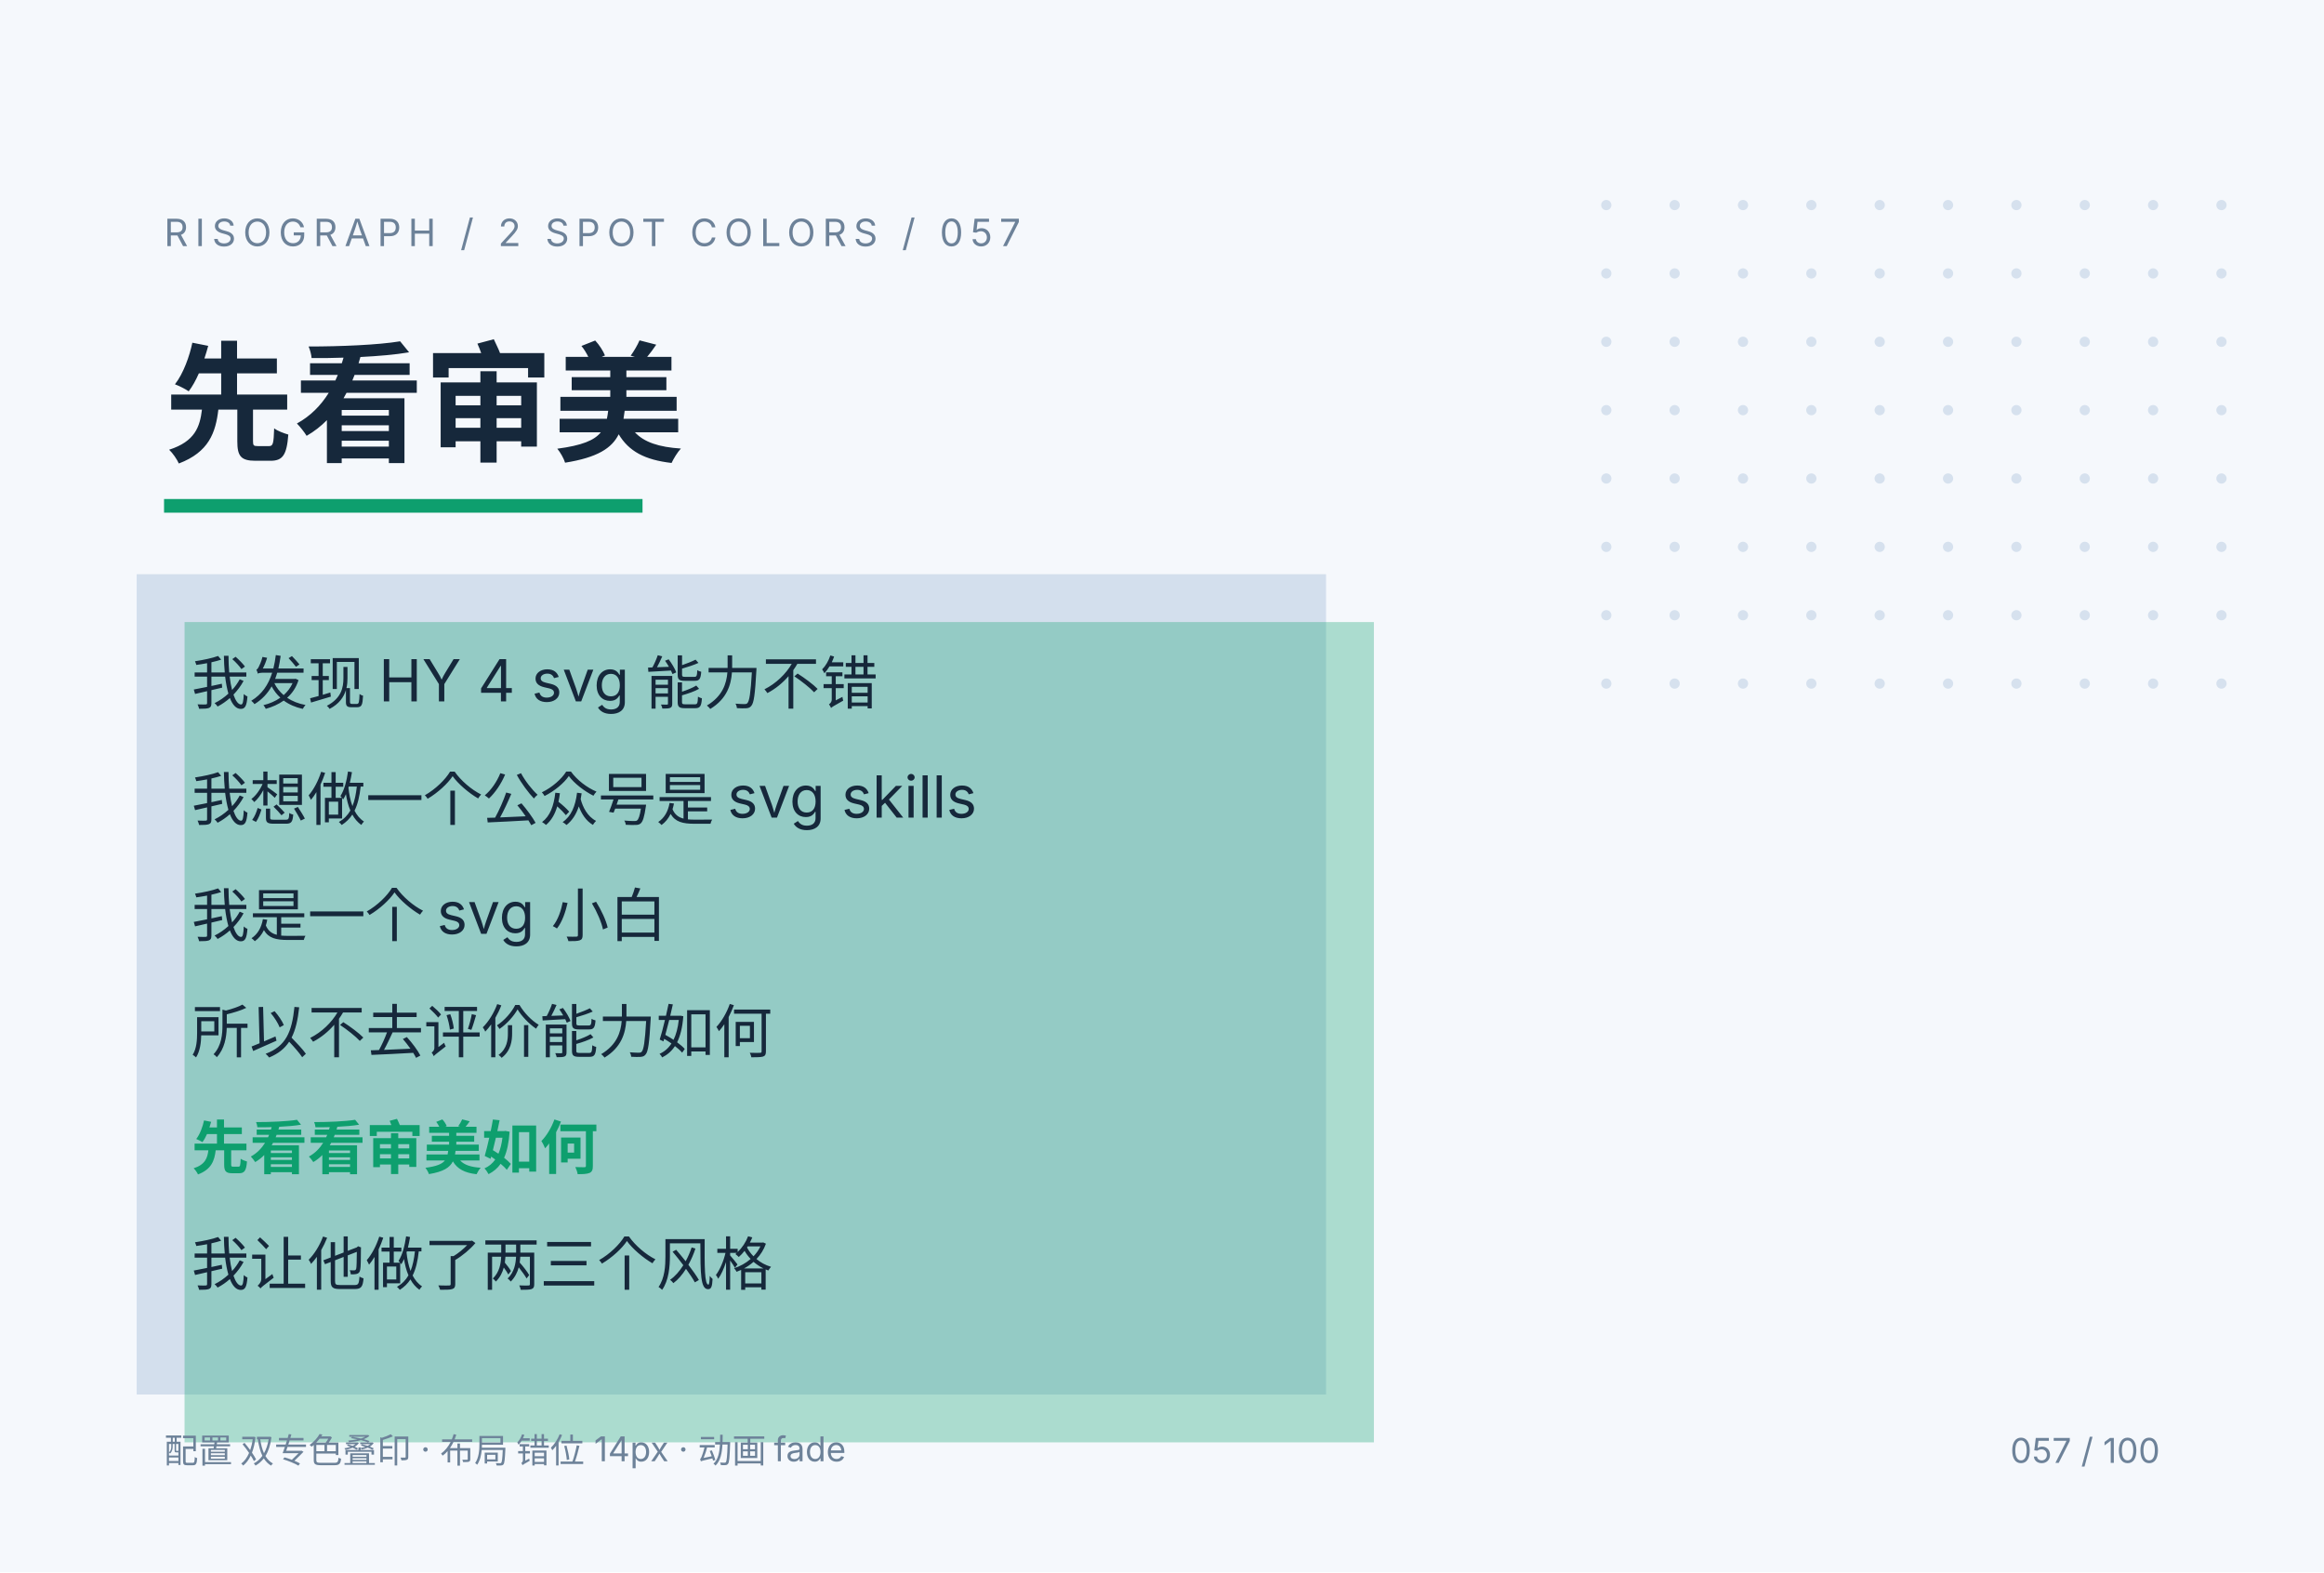
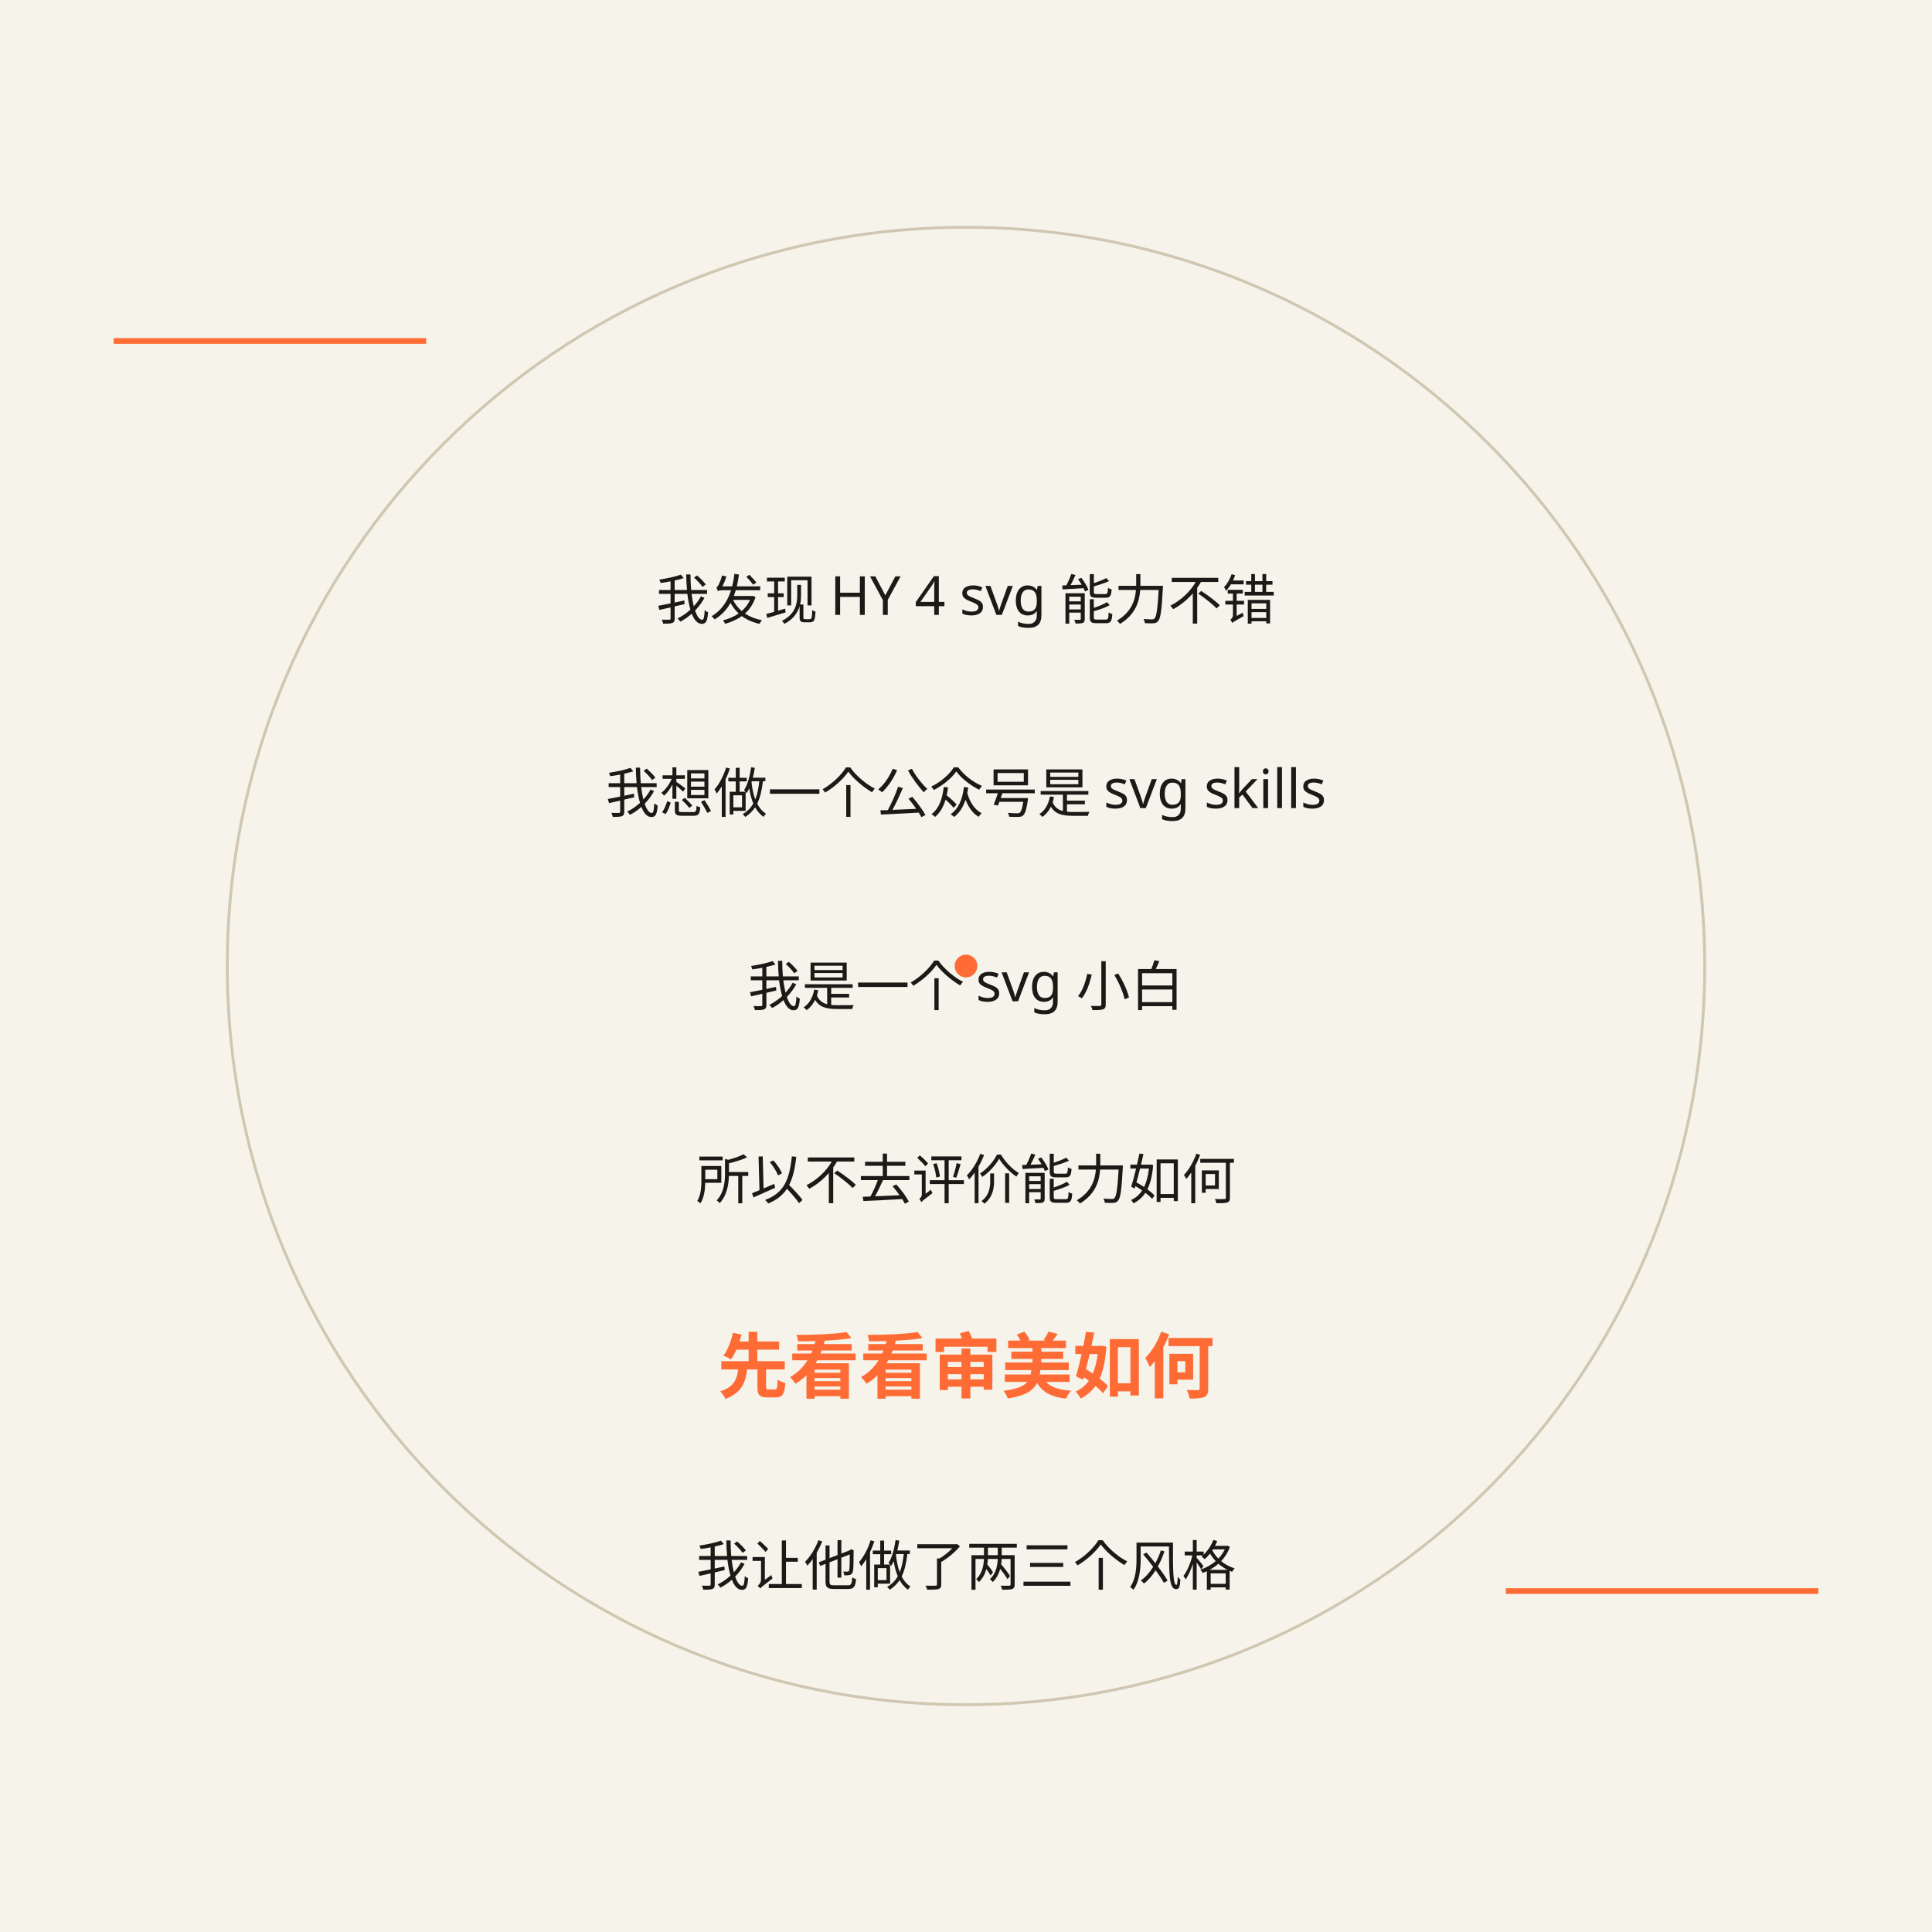
- <svg xmlns="http://www.w3.org/2000/svg" viewBox="0 0 680 460" width="100%" preserveAspectRatio="xMidYMin meet" style="display:block;" font-family="-apple-system,BlinkMacSystemFont,'Segoe UI',sans-serif">
-   <rect x="0" y="0" width="680" height="460" fill="#F5F8FC" />
-   <g>
-     <circle cx="470" cy="60" r="1.5" fill="#D6E1EE" />
-     <circle cx="470" cy="80" r="1.5" fill="#D6E1EE" />
-     <circle cx="470" cy="100" r="1.5" fill="#D6E1EE" />
-     <circle cx="470" cy="120" r="1.5" fill="#D6E1EE" />
-     <circle cx="470" cy="140" r="1.5" fill="#D6E1EE" />
-     <circle cx="470" cy="160" r="1.5" fill="#D6E1EE" />
-     <circle cx="470" cy="180" r="1.5" fill="#D6E1EE" />
-     <circle cx="470" cy="200" r="1.5" fill="#D6E1EE" />
-     <circle cx="490" cy="60" r="1.5" fill="#D6E1EE" />
-     <circle cx="490" cy="80" r="1.5" fill="#D6E1EE" />
-     <circle cx="490" cy="100" r="1.5" fill="#D6E1EE" />
-     <circle cx="490" cy="120" r="1.5" fill="#D6E1EE" />
-     <circle cx="490" cy="140" r="1.5" fill="#D6E1EE" />
-     <circle cx="490" cy="160" r="1.5" fill="#D6E1EE" />
-     <circle cx="490" cy="180" r="1.5" fill="#D6E1EE" />
-     <circle cx="490" cy="200" r="1.5" fill="#D6E1EE" />
-     <circle cx="510" cy="60" r="1.5" fill="#D6E1EE" />
-     <circle cx="510" cy="80" r="1.5" fill="#D6E1EE" />
-     <circle cx="510" cy="100" r="1.5" fill="#D6E1EE" />
-     <circle cx="510" cy="120" r="1.5" fill="#D6E1EE" />
-     <circle cx="510" cy="140" r="1.5" fill="#D6E1EE" />
-     <circle cx="510" cy="160" r="1.5" fill="#D6E1EE" />
-     <circle cx="510" cy="180" r="1.5" fill="#D6E1EE" />
-     <circle cx="510" cy="200" r="1.5" fill="#D6E1EE" />
-     <circle cx="530" cy="60" r="1.5" fill="#D6E1EE" />
-     <circle cx="530" cy="80" r="1.5" fill="#D6E1EE" />
-     <circle cx="530" cy="100" r="1.5" fill="#D6E1EE" />
-     <circle cx="530" cy="120" r="1.5" fill="#D6E1EE" />
-     <circle cx="530" cy="140" r="1.5" fill="#D6E1EE" />
-     <circle cx="530" cy="160" r="1.5" fill="#D6E1EE" />
-     <circle cx="530" cy="180" r="1.5" fill="#D6E1EE" />
-     <circle cx="530" cy="200" r="1.5" fill="#D6E1EE" />
-     <circle cx="550" cy="60" r="1.5" fill="#D6E1EE" />
-     <circle cx="550" cy="80" r="1.5" fill="#D6E1EE" />
-     <circle cx="550" cy="100" r="1.5" fill="#D6E1EE" />
-     <circle cx="550" cy="120" r="1.5" fill="#D6E1EE" />
-     <circle cx="550" cy="140" r="1.5" fill="#D6E1EE" />
-     <circle cx="550" cy="160" r="1.5" fill="#D6E1EE" />
-     <circle cx="550" cy="180" r="1.5" fill="#D6E1EE" />
-     <circle cx="550" cy="200" r="1.5" fill="#D6E1EE" />
-     <circle cx="570" cy="60" r="1.5" fill="#D6E1EE" />
-     <circle cx="570" cy="80" r="1.5" fill="#D6E1EE" />
-     <circle cx="570" cy="100" r="1.5" fill="#D6E1EE" />
-     <circle cx="570" cy="120" r="1.5" fill="#D6E1EE" />
-     <circle cx="570" cy="140" r="1.5" fill="#D6E1EE" />
-     <circle cx="570" cy="160" r="1.5" fill="#D6E1EE" />
-     <circle cx="570" cy="180" r="1.5" fill="#D6E1EE" />
-     <circle cx="570" cy="200" r="1.5" fill="#D6E1EE" />
-     <circle cx="590" cy="60" r="1.5" fill="#D6E1EE" />
-     <circle cx="590" cy="80" r="1.5" fill="#D6E1EE" />
-     <circle cx="590" cy="100" r="1.5" fill="#D6E1EE" />
-     <circle cx="590" cy="120" r="1.5" fill="#D6E1EE" />
-     <circle cx="590" cy="140" r="1.5" fill="#D6E1EE" />
-     <circle cx="590" cy="160" r="1.5" fill="#D6E1EE" />
-     <circle cx="590" cy="180" r="1.5" fill="#D6E1EE" />
-     <circle cx="590" cy="200" r="1.5" fill="#D6E1EE" />
-     <circle cx="610" cy="60" r="1.5" fill="#D6E1EE" />
-     <circle cx="610" cy="80" r="1.5" fill="#D6E1EE" />
-     <circle cx="610" cy="100" r="1.5" fill="#D6E1EE" />
-     <circle cx="610" cy="120" r="1.5" fill="#D6E1EE" />
-     <circle cx="610" cy="140" r="1.5" fill="#D6E1EE" />
-     <circle cx="610" cy="160" r="1.5" fill="#D6E1EE" />
-     <circle cx="610" cy="180" r="1.5" fill="#D6E1EE" />
-     <circle cx="610" cy="200" r="1.5" fill="#D6E1EE" />
-     <circle cx="630" cy="60" r="1.5" fill="#D6E1EE" />
-     <circle cx="630" cy="80" r="1.5" fill="#D6E1EE" />
-     <circle cx="630" cy="100" r="1.5" fill="#D6E1EE" />
-     <circle cx="630" cy="120" r="1.5" fill="#D6E1EE" />
-     <circle cx="630" cy="140" r="1.5" fill="#D6E1EE" />
-     <circle cx="630" cy="160" r="1.5" fill="#D6E1EE" />
-     <circle cx="630" cy="180" r="1.5" fill="#D6E1EE" />
-     <circle cx="630" cy="200" r="1.5" fill="#D6E1EE" />
-     <circle cx="650" cy="60" r="1.5" fill="#D6E1EE" />
-     <circle cx="650" cy="80" r="1.5" fill="#D6E1EE" />
-     <circle cx="650" cy="100" r="1.5" fill="#D6E1EE" />
-     <circle cx="650" cy="120" r="1.5" fill="#D6E1EE" />
-     <circle cx="650" cy="140" r="1.5" fill="#D6E1EE" />
-     <circle cx="650" cy="160" r="1.5" fill="#D6E1EE" />
-     <circle cx="650" cy="180" r="1.5" fill="#D6E1EE" />
-     <circle cx="650" cy="200" r="1.5" fill="#D6E1EE" />
-   </g>
-   <rect x="40" y="168" width="348" height="240" fill="#A9C2DC" fill-opacity="0.45">
-     <animate attributeName="width" values="0;348" dur="0.7s" begin="0s" fill="freeze" calcMode="spline" keyTimes="0;1" keySplines="0.25 1 0.5 1" />
-   </rect>
-   <rect x="54" y="182" width="348" height="240" fill="#0E9F6E" fill-opacity="0.32">
-     <animate attributeName="opacity" values="0;1" dur="0.7s" begin="0.12s" fill="freeze" />
-   </rect>
-   <text x="48" y="72" font-size="11" fill="#6D8299" letter-spacing="2">RISOGRAPH / 2 SPOT COLORS / 057</text>
-   <text x="48" y="132" font-size="38" fill="#16283B" font-weight="700" font-family="Georgia, Songti SC, SimSun, serif">先看审美<animate attributeName="opacity" values="0;1" dur="0.55s" begin="0.05s" fill="freeze" />
+ <svg xmlns="http://www.w3.org/2000/svg" viewBox="0 0 680 680" width="100%" preserveAspectRatio="xMidYMin meet" style="display:block;" font-family="'PingFang SC','Hiragino Sans GB','Microsoft YaHei',sans-serif">
+   <rect x="0" y="0" width="680" height="680" fill="#F6F3EA" />
+   <circle cx="340" cy="340" r="260" fill="none" stroke="#CFC7B2" stroke-width="1">
+     <animate attributeName="opacity" values="0;1" dur="0.6s" begin="0s" fill="freeze" />
+   </circle>
+   <circle cx="340" cy="340" r="4" fill="#FF6B35" />
+   <line x1="40" y1="120" x2="150" y2="120" stroke="#FF6B35" stroke-width="2">
+     <animate attributeName="width" values="0;110" dur="0.7s" begin="0s" fill="freeze" calcMode="spline" keyTimes="0;1" keySplines="0.25 1 0.5 1" />
+   </line>
+   <line x1="530" y1="560" x2="640" y2="560" stroke="#FF6B35" stroke-width="2" />
+   <text x="340" y="218" font-size="19" fill="#1C1A17" text-anchor="middle">我发现 HY 4 svg 能力不错<animate attributeName="opacity" values="0;1" dur="0.55s" begin="0.16s" fill="freeze" />
  </text>
-   <rect x="48" y="146" width="140" height="4" fill="#0E9F6E" />
-   <text x="56" y="206" font-size="17" fill="#16283B">我发现 HY 4 svg 能力不错<animate attributeName="opacity" values="0;1" dur="0.55s" begin="0.20s" fill="freeze" />
+   <text x="340" y="286" font-size="19" fill="#1C1A17" text-anchor="middle">我想做一个公众号是 svg skills<animate attributeName="opacity" values="0;1" dur="0.55s" begin="0.25s" fill="freeze" />
  </text>
-   <text x="56" y="240" font-size="17" fill="#16283B">我想做一个公众号是 svg skills<animate attributeName="opacity" values="0;1" dur="0.55s" begin="0.27s" fill="freeze" />
+   <text x="340" y="354" font-size="19" fill="#1C1A17" text-anchor="middle">我是一个 svg 小白<animate attributeName="opacity" values="0;1" dur="0.55s" begin="0.34s" fill="freeze" />
  </text>
-   <text x="56" y="274" font-size="17" fill="#16283B">我是一个 svg 小白<animate attributeName="opacity" values="0;1" dur="0.55s" begin="0.34s" fill="freeze" />
+   <text x="340" y="422" font-size="19" fill="#1C1A17" text-anchor="middle">所以不去评价能力如何<animate attributeName="opacity" values="0;1" dur="0.55s" begin="0.43s" fill="freeze" />
  </text>
-   <text x="56" y="308" font-size="17" fill="#16283B">所以不去评价能力如何<animate attributeName="opacity" values="0;1" dur="0.55s" begin="0.41s" fill="freeze" />
+   <text x="340" y="490" font-size="25" fill="#FF6B35" text-anchor="middle" font-weight="600">先看看审美如何<animate attributeName="opacity" values="0;1" dur="0.55s" begin="0.52s" fill="freeze" />
  </text>
-   <text x="56" y="342" font-size="17" fill="#0E9F6E" font-weight="600">先看看审美如何<animate attributeName="opacity" values="0;1" dur="0.55s" begin="0.48s" fill="freeze" />
+   <text x="340" y="558" font-size="19" fill="#1C1A17" text-anchor="middle">我让他做了两三个风格<animate attributeName="opacity" values="0;1" dur="0.55s" begin="0.61s" fill="freeze" />
  </text>
-   <text x="56" y="376" font-size="17" fill="#16283B">我让他做了两三个风格<animate attributeName="opacity" values="0;1" dur="0.55s" begin="0.55s" fill="freeze" />
-   </text>
-   <text x="48" y="428" font-size="10" fill="#6D8299">配置 双专色叠印 · 布局 错位 14px · 动画 fade</text>
-   <text x="632" y="428" font-size="10" fill="#6D8299" text-anchor="end">057 / 100</text>
</svg>
